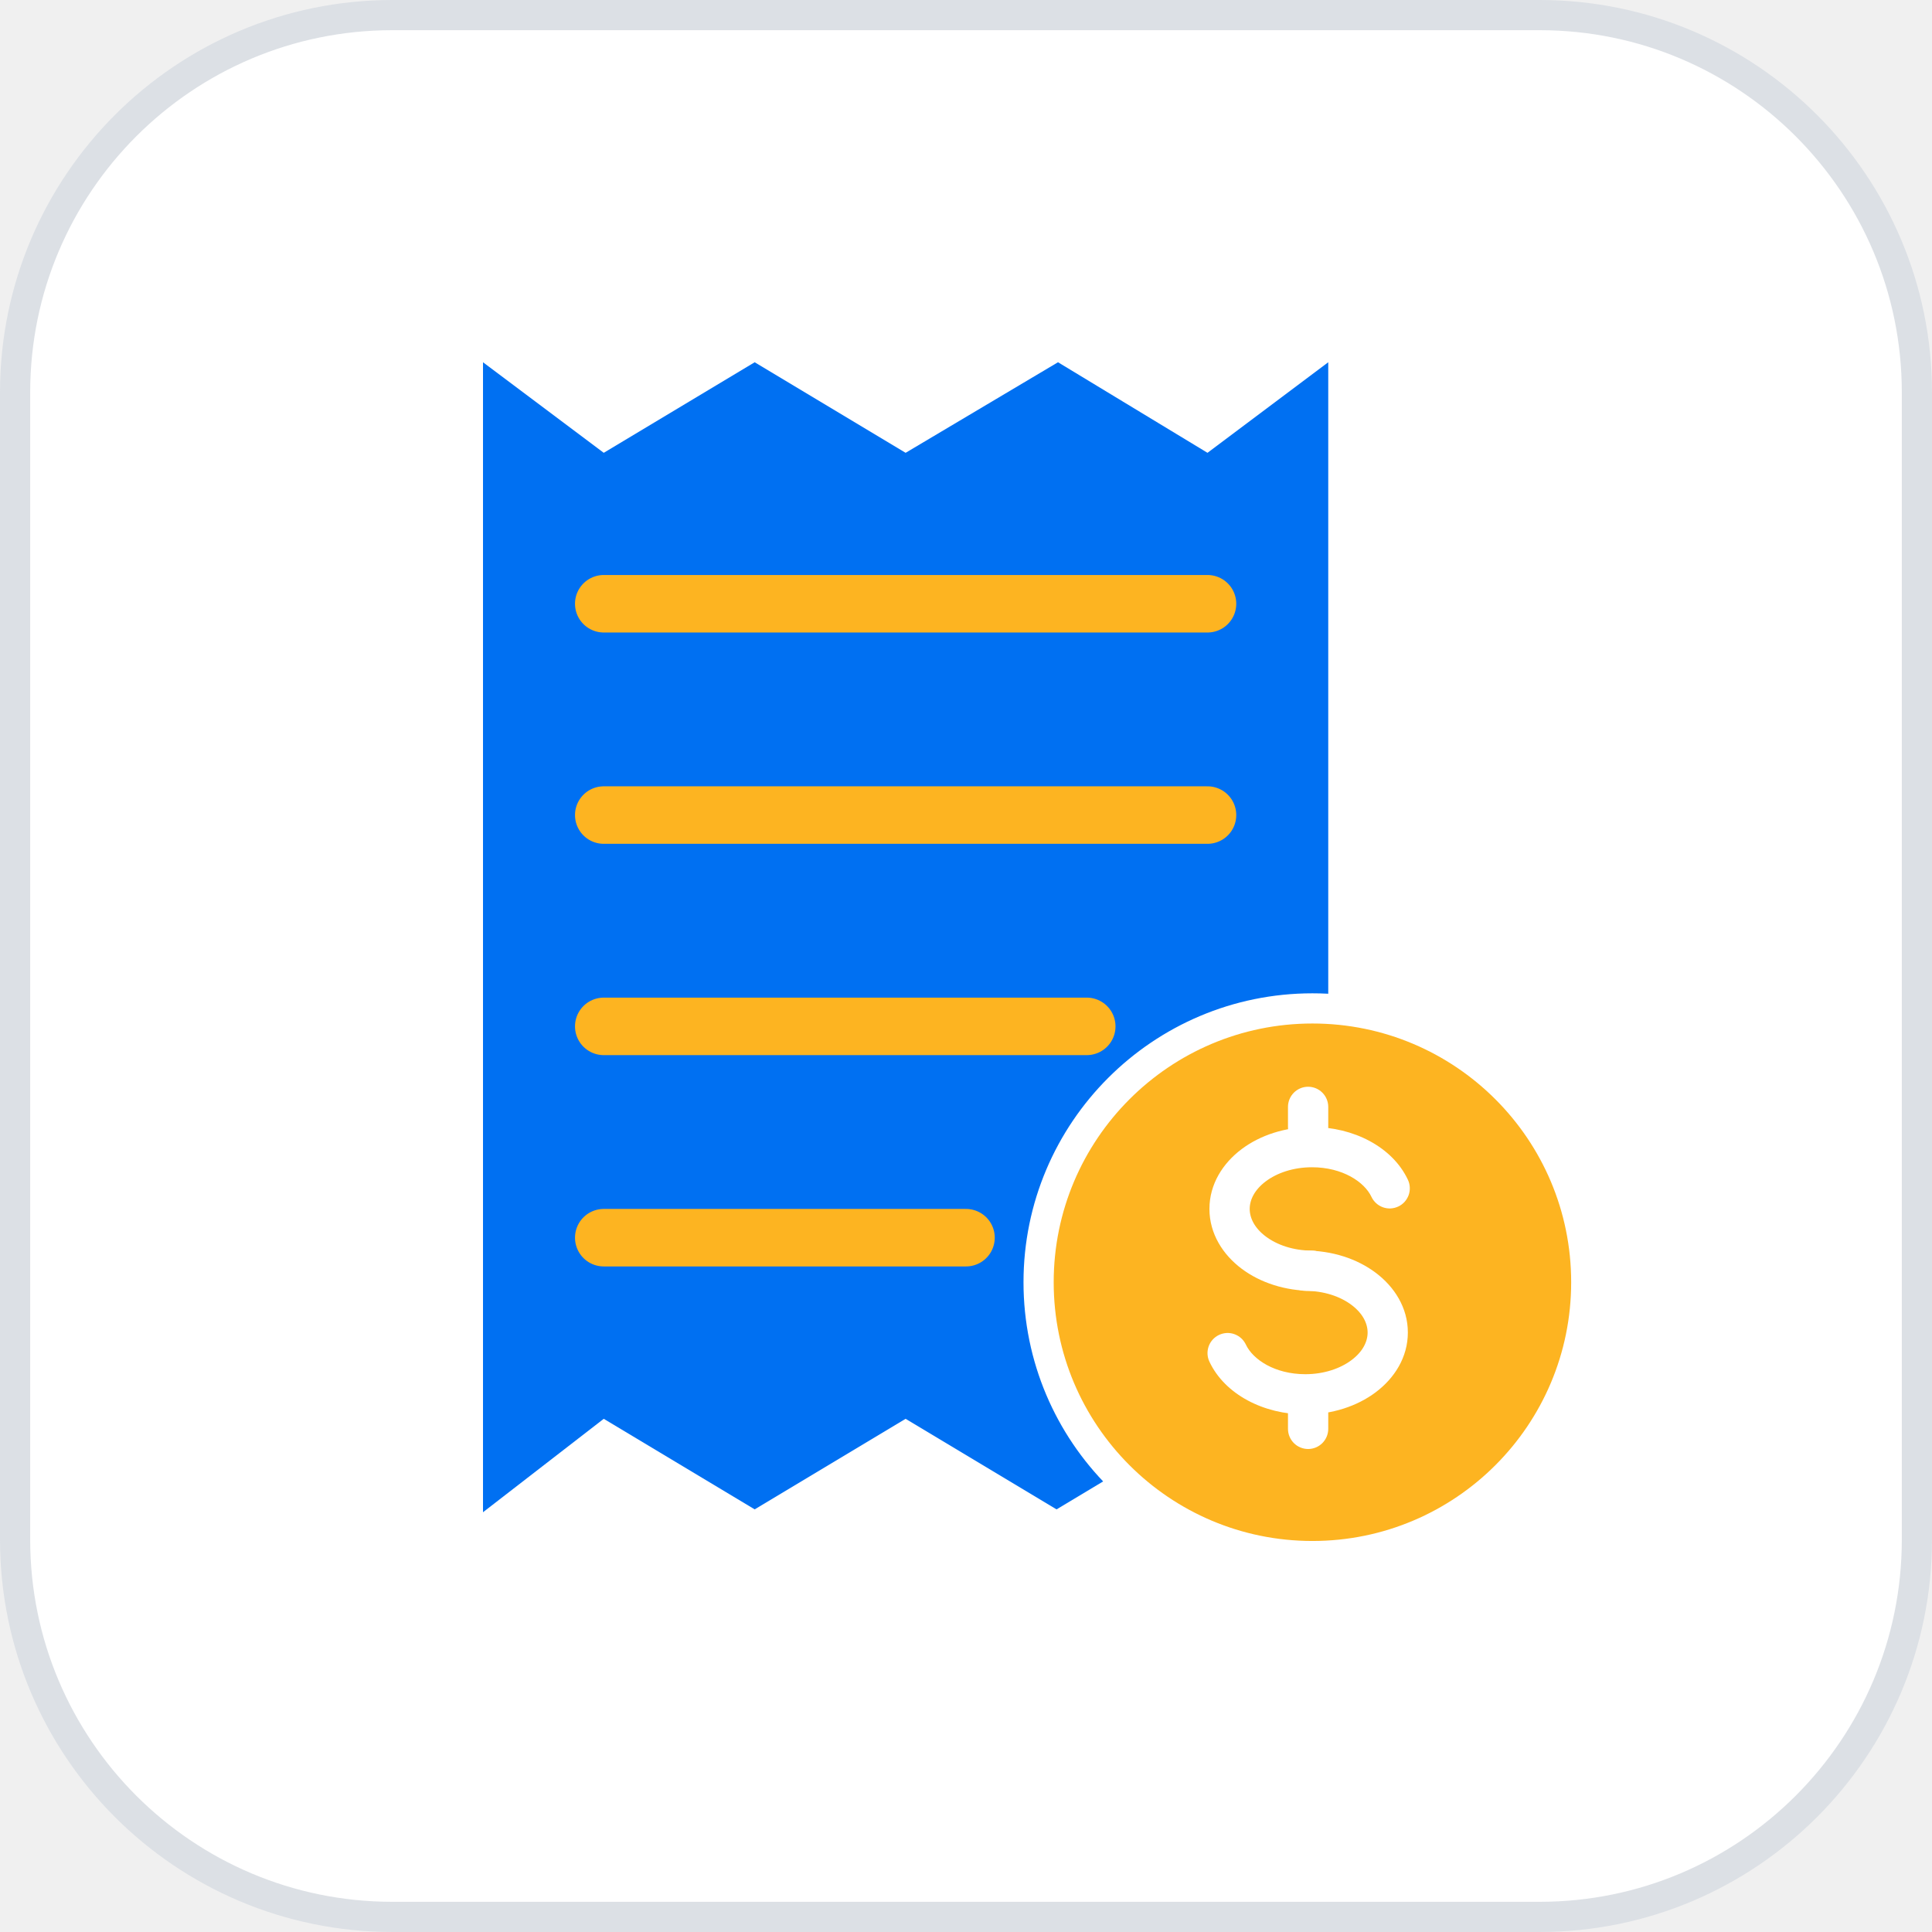
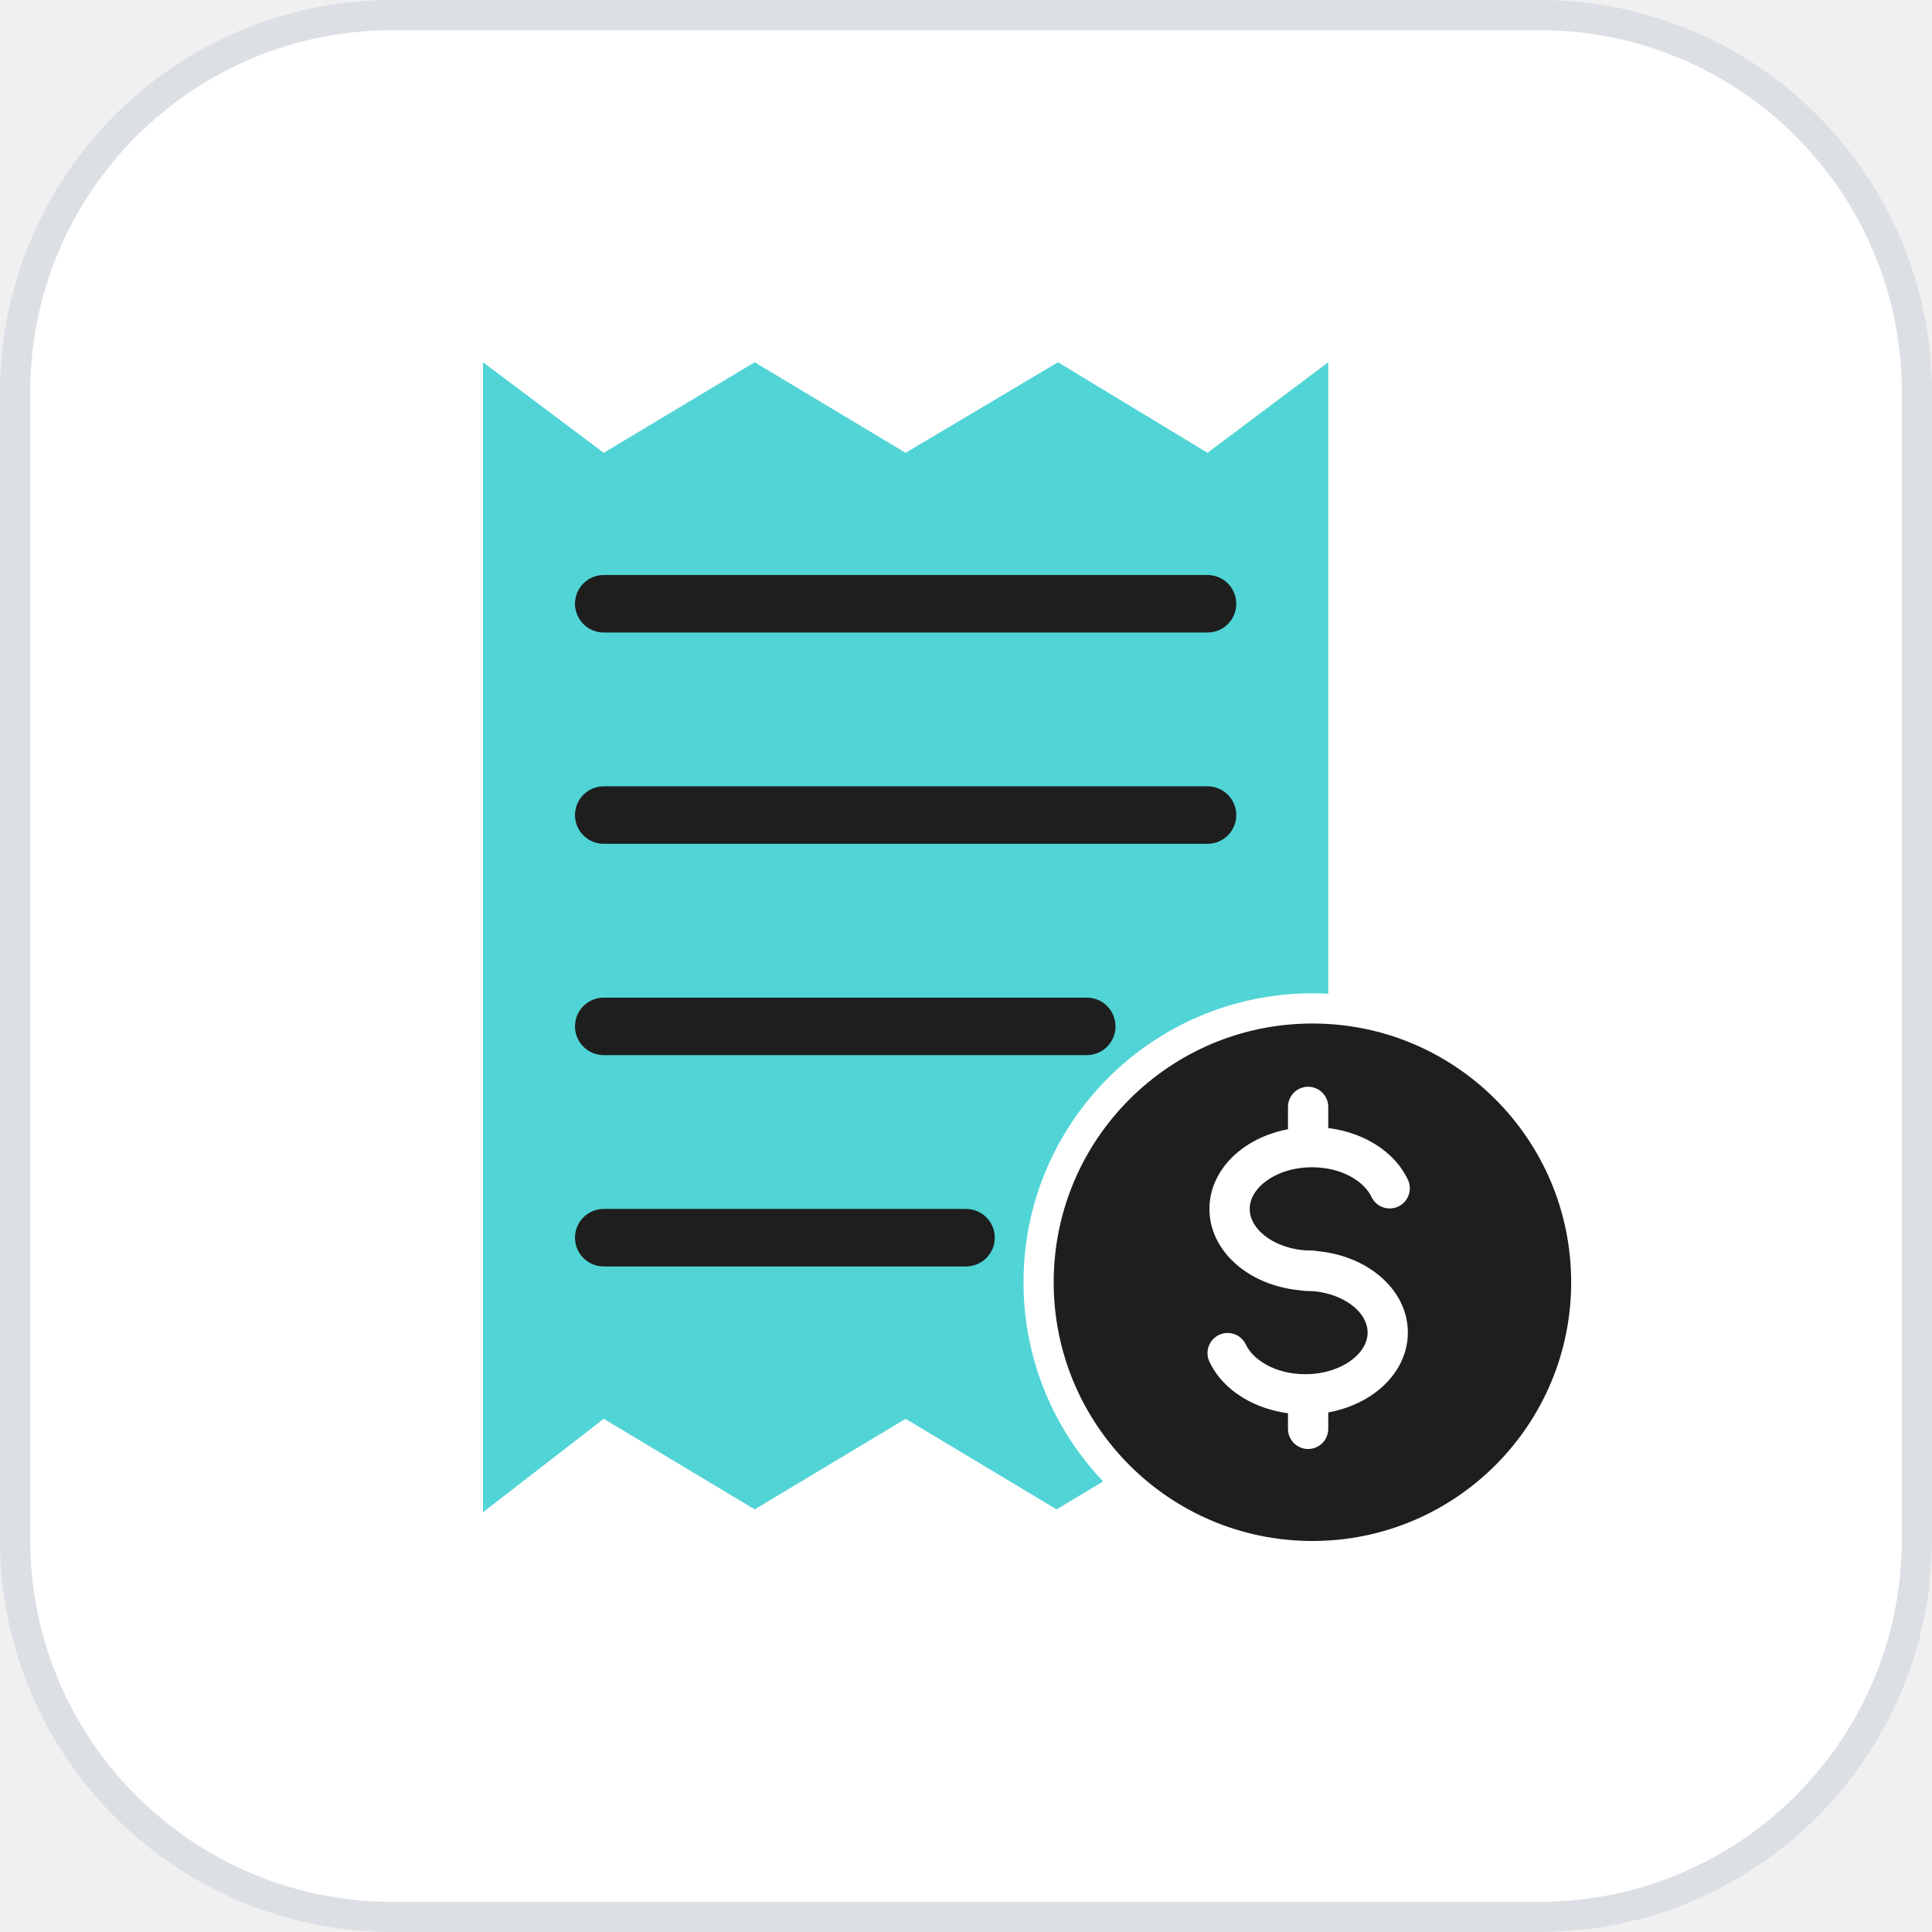
<svg xmlns="http://www.w3.org/2000/svg" width="64" height="64" viewBox="0 0 64 64" fill="none">
  <rect x="0.5" y="0.5" width="63" height="63" rx="12.5" fill="white" />
  <rect x="0.5" y="0.5" width="63" height="63" rx="12.5" stroke="#DCE0E5" />
-   <path d="M35 50L40 47L44 50V33.38V12L40 15L35.048 12L30 15L25 12L20 15L16 12V50.095L20 47L25 50L30 47L35 50Z" fill="#0070F2" />
-   <path d="M20 20H40" stroke="#FDB421" stroke-width="1.905" stroke-linecap="round" />
-   <path d="M20 27H40" stroke="#FDB421" stroke-width="1.905" stroke-linecap="round" />
-   <path d="M20 34H36" stroke="#FDB421" stroke-width="1.905" stroke-linecap="round" />
-   <path d="M20 41H32" stroke="#FDB421" stroke-width="1.905" stroke-linecap="round" />
-   <circle cx="43.476" cy="42.476" r="9.071" fill="#FDB421" stroke="white" />
+   <path d="M35 50L40 47L44 50V33.38V12L40 15L35.048 12L30 15L25 12L20 15L16 12V50.095L20 47L25 50L30 47L35 50Z" fill="#51D4D6" />
+   <path d="M20 20H40" stroke="#1e1e1e" stroke-width="1.905" stroke-linecap="round" />
+   <path d="M20 27H40" stroke="#1e1e1e" stroke-width="1.905" stroke-linecap="round" />
+   <path d="M20 34H36" stroke="#1e1e1e" stroke-width="1.905" stroke-linecap="round" />
+   <path d="M20 41H32" stroke="#1e1e1e" stroke-width="1.905" stroke-linecap="round" />
+   <circle cx="43.476" cy="42.476" r="9.071" fill="#1e1e1e" stroke="white" />
  <path fill-rule="evenodd" clip-rule="evenodd" d="M41.931 39.133C41.564 39.409 41.398 39.739 41.398 40.047C41.398 40.355 41.564 40.685 41.931 40.961C42.299 41.237 42.838 41.428 43.461 41.428C43.638 41.428 43.807 41.498 43.932 41.623C44.057 41.748 44.128 41.918 44.128 42.095C44.128 42.272 44.057 42.441 43.932 42.566C43.807 42.691 43.638 42.761 43.461 42.761C42.577 42.761 41.751 42.493 41.131 42.028C40.511 41.563 40.064 40.869 40.064 40.047C40.064 39.225 40.511 38.531 41.131 38.066C41.751 37.601 42.578 37.333 43.461 37.333C44.83 37.333 46.124 37.989 46.638 39.08C46.676 39.159 46.697 39.245 46.701 39.333C46.706 39.42 46.692 39.508 46.663 39.59C46.633 39.672 46.587 39.748 46.529 39.813C46.47 39.878 46.399 39.93 46.319 39.968C46.24 40.005 46.154 40.026 46.067 40.031C45.979 40.035 45.892 40.022 45.809 39.992C45.727 39.962 45.651 39.917 45.587 39.858C45.522 39.799 45.469 39.728 45.432 39.649C45.198 39.151 44.47 38.667 43.462 38.667C42.838 38.667 42.299 38.857 41.931 39.133Z" fill="white" />
  <path fill-rule="evenodd" clip-rule="evenodd" d="M44.771 45.055C45.138 44.78 45.304 44.45 45.304 44.142C45.304 43.834 45.138 43.503 44.77 43.227C44.403 42.951 43.864 42.761 43.241 42.761C43.064 42.761 42.895 42.69 42.77 42.565C42.645 42.44 42.574 42.271 42.574 42.094C42.574 41.917 42.645 41.748 42.77 41.623C42.895 41.498 43.064 41.427 43.241 41.427C44.125 41.427 44.951 41.695 45.571 42.161C46.191 42.626 46.637 43.319 46.637 44.141C46.637 44.963 46.191 45.657 45.57 46.122C44.95 46.587 44.125 46.855 43.241 46.855C41.872 46.855 40.578 46.2 40.064 45.108C39.988 44.948 39.98 44.765 40.039 44.598C40.099 44.432 40.222 44.296 40.382 44.221C40.542 44.145 40.726 44.136 40.892 44.196C41.058 44.256 41.194 44.379 41.27 44.539C41.504 45.038 42.232 45.522 43.241 45.522C43.864 45.522 44.403 45.331 44.771 45.055ZM43.333 36C43.51 36 43.679 36.07 43.804 36.195C43.929 36.32 44 36.49 44 36.667V37.333C44 37.51 43.929 37.68 43.804 37.805C43.679 37.93 43.51 38 43.333 38C43.156 38 42.987 37.93 42.862 37.805C42.737 37.68 42.666 37.51 42.666 37.333V36.667C42.666 36.49 42.737 36.32 42.862 36.195C42.987 36.07 43.156 36 43.333 36Z" fill="white" />
  <path fill-rule="evenodd" clip-rule="evenodd" d="M43.333 46C43.51 46 43.679 46.07 43.804 46.195C43.929 46.32 44 46.49 44 46.667V47.333C44 47.51 43.929 47.68 43.804 47.805C43.679 47.93 43.51 48 43.333 48C43.156 48 42.987 47.93 42.862 47.805C42.737 47.68 42.666 47.51 42.666 47.333V46.667C42.666 46.49 42.737 46.32 42.862 46.195C42.987 46.07 43.156 46 43.333 46Z" fill="white" />
</svg>
